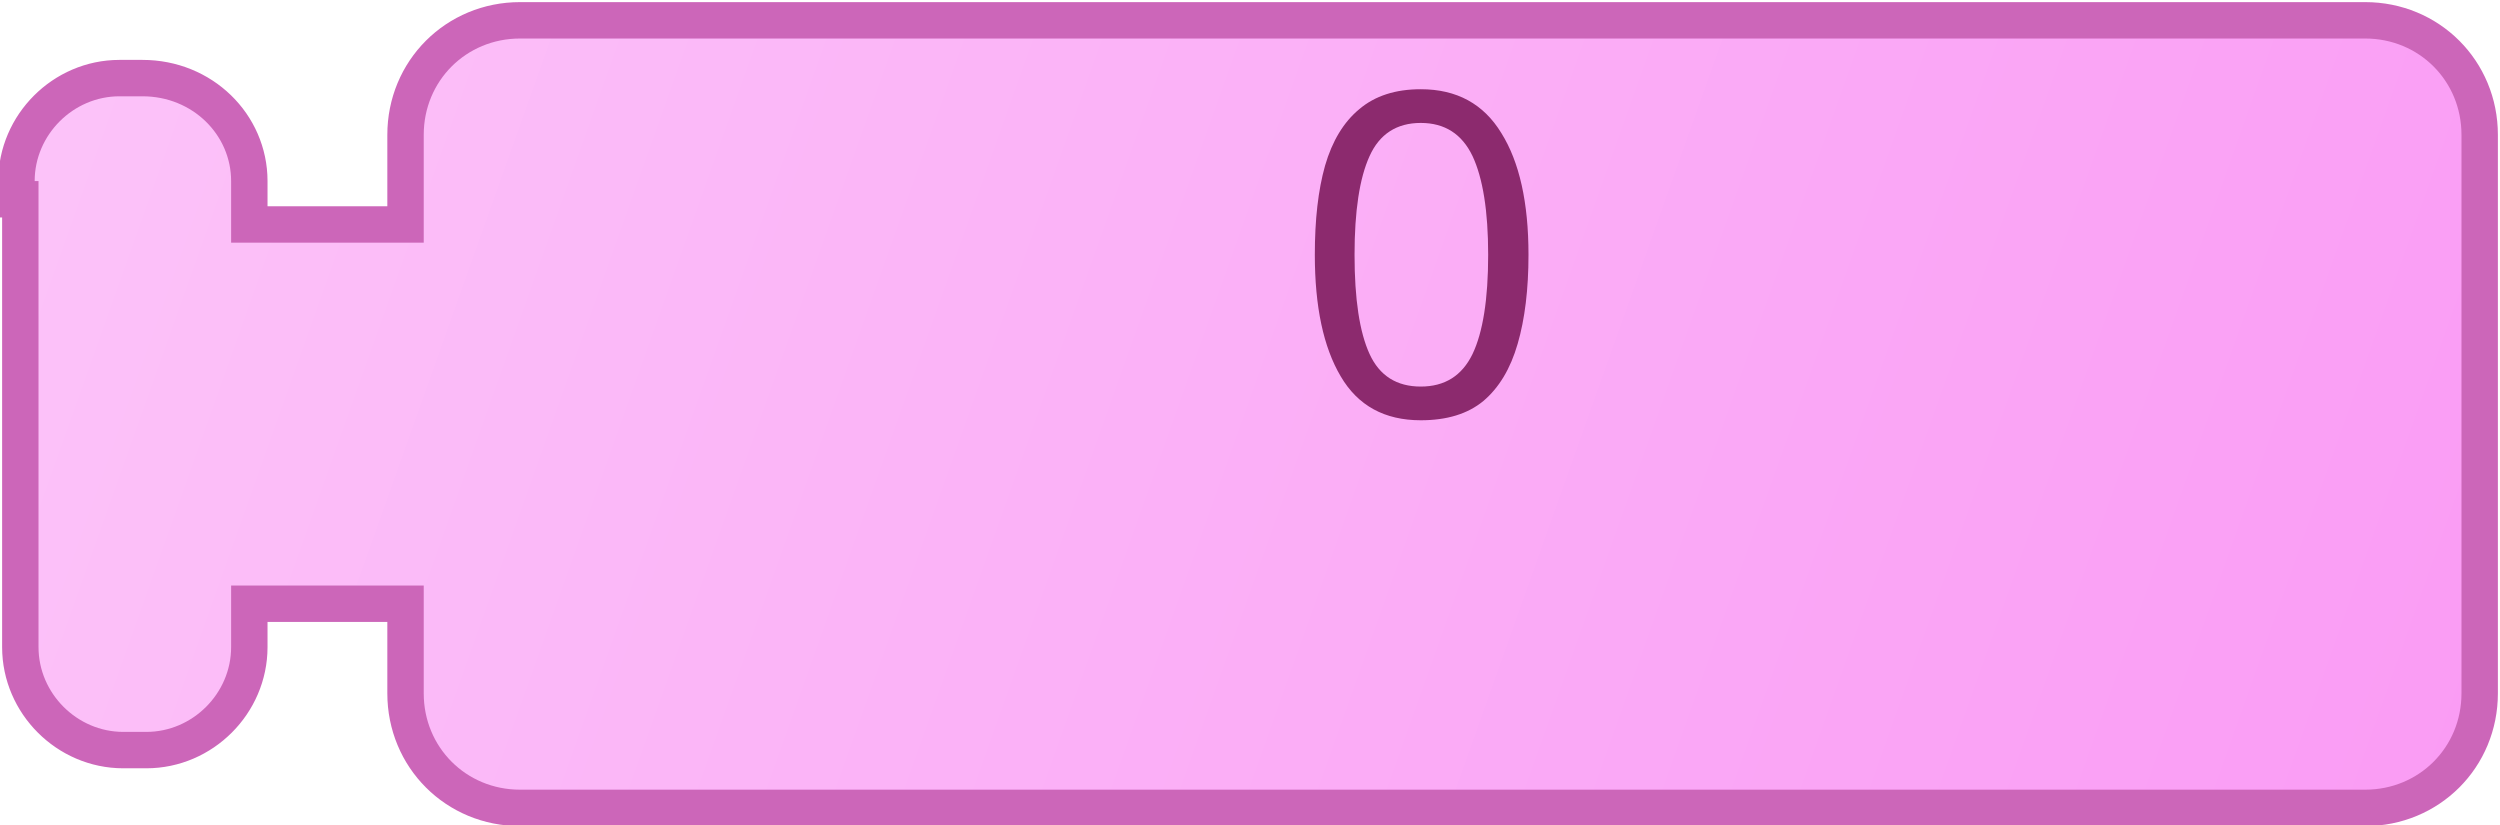
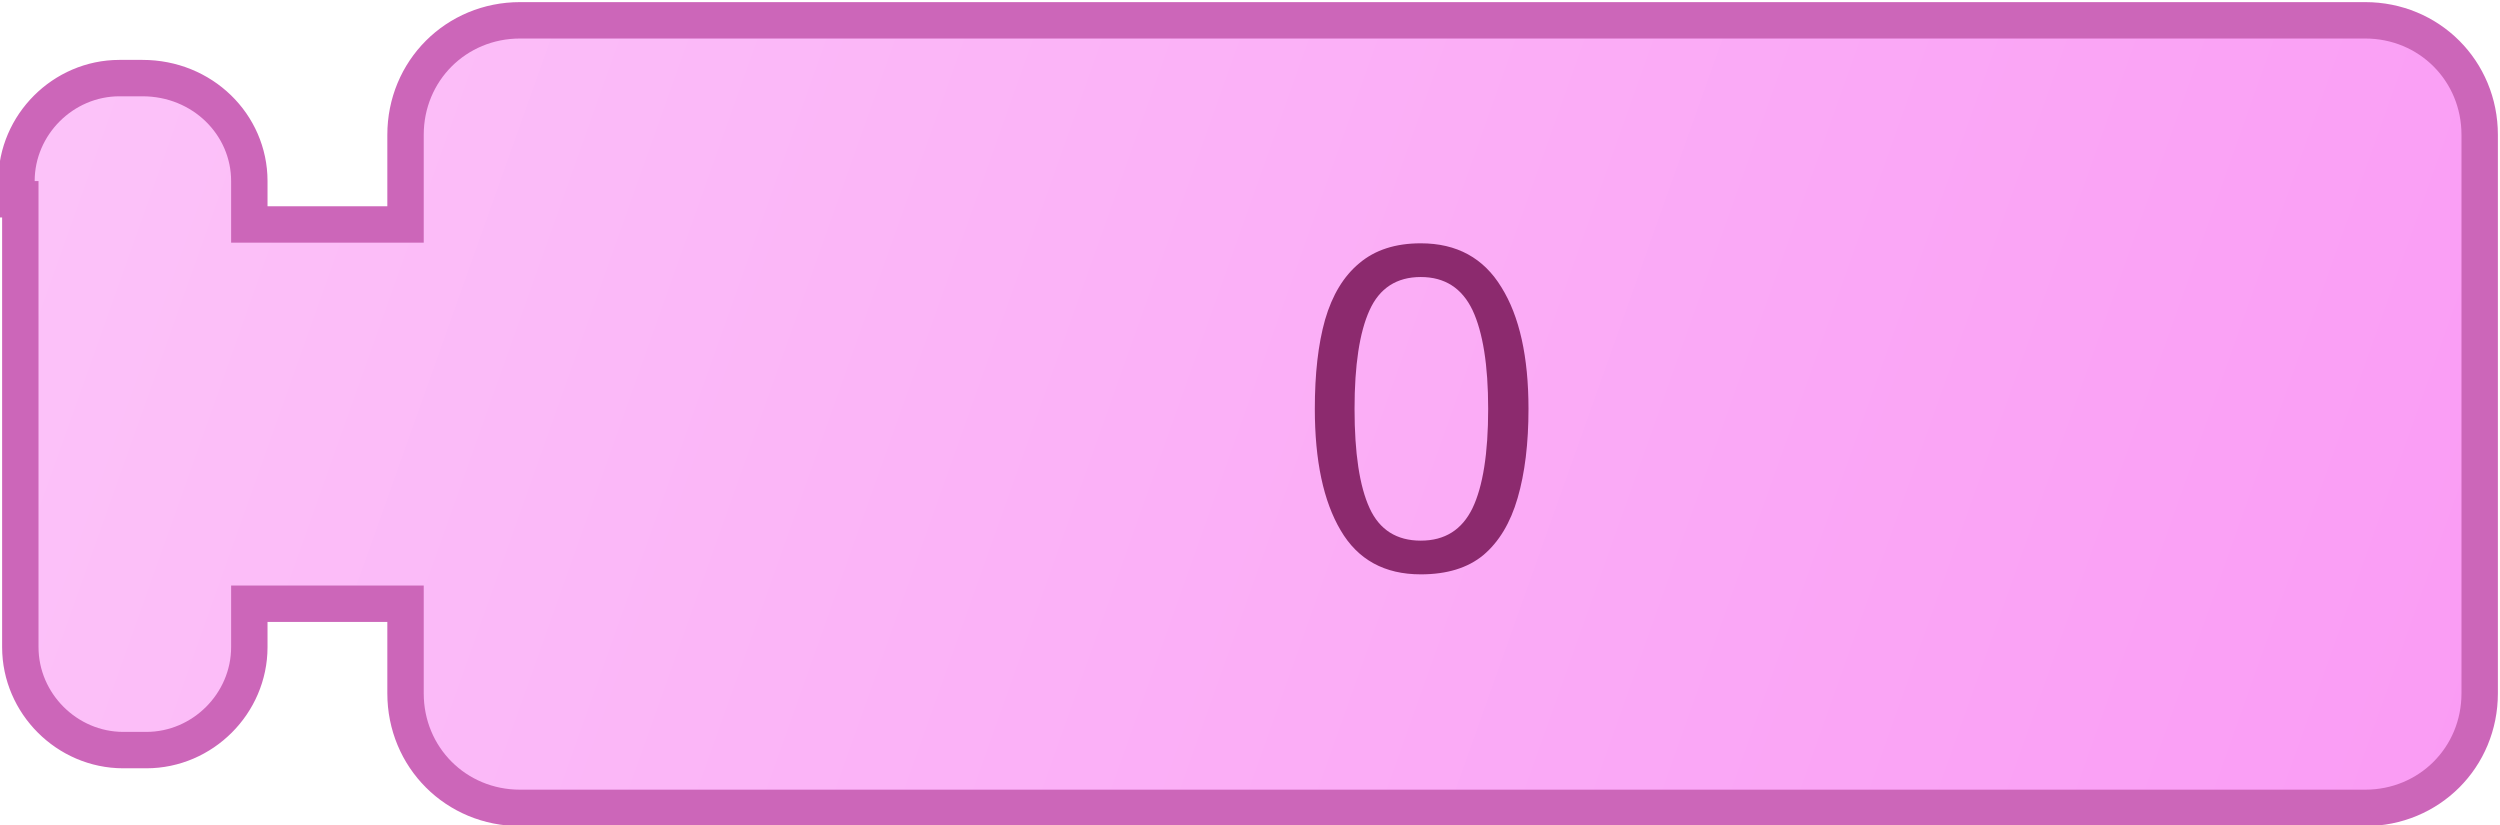
<svg xmlns="http://www.w3.org/2000/svg" version="1.1" id="Layer_1" x="0px" y="0px" width="64.9px" height="21.4px" viewBox="0 0 64.9 21.4" enable-background="new 0 0 64.9 21.4" xml:space="preserve">
-   <g transform="matrix(1 0 0 1 0 0)">
-     <g transform="matrix( 1 0 0 1 0 0)">
-       <path fill="none" stroke="#CC66B9" stroke-width="1.89" stroke-miterlimit="10" d="M0.9,4.7c0-1.2,1-2.2,2.2-2.2h0.6    C5,2.5,6,3.5,6,4.7v1.6h5V3.5C11,2.1,12.1,1,13.5,1h47.9c1.4,0,2.5,1.1,2.5,2.5V18c0,1.4-1.1,2.5-2.5,2.5H13.5    c-1.4,0-2.5-1.1-2.5-2.5v-2.8H6v1.6C6,18,5,19,3.8,19H3.2C2,19,1,18,1,16.8V4.7H0.9z" />
+   <defs id="defs20" />
+   <g transform="matrix(1 0 0 1 0 0)" id="g15">
+     <g transform="matrix( 1 0 0 1 0 0)" id="g13">
+       <path fill="none" stroke="#CC66B9" stroke-width="1.89" stroke-miterlimit="10" d="M0.9,4.7c0-1.2,1-2.2,2.2-2.2h0.6    C5,2.5,6,3.5,6,4.7v1.6h5V3.5C11,2.1,12.1,1,13.5,1h47.9c1.4,0,2.5,1.1,2.5,2.5V18c0,1.4-1.1,2.5-2.5,2.5H13.5    c-1.4,0-2.5-1.1-2.5-2.5v-2.8H6v1.6C6,18,5,19,3.8,19H3.2C2,19,1,18,1,16.8V4.7H0.9z" id="path2" />
      <linearGradient id="SVGID_1_" gradientUnits="userSpaceOnUse" x1="-1.455573e-02" y1="587.777" x2="80.985" y2="616.577" gradientTransform="matrix(1 0 0 1 0 -589.28)">
-         <stop offset="0" style="stop-color:#FCC4F9" />
-         <stop offset="1" style="stop-color:#F991F3" />
+         <stop offset="0" style="stop-color:#FCC4F9" id="stop4" />
+         <stop offset="1" style="stop-color:#F991F3" id="stop6" />
      </linearGradient>
-       <path fill="url(#SVGID_1_)" d="M0.9,4.7c0-1.2,1-2.2,2.2-2.2h0.6C5,2.5,6,3.5,6,4.7v1.6h5V3.5C11,2.1,12.1,1,13.5,1h47.9    c1.4,0,2.5,1.1,2.5,2.5V18c0,1.4-1.1,2.5-2.5,2.5H13.5c-1.4,0-2.5-1.1-2.5-2.5v-2.8H6v1.6C6,18,5,19,3.8,19H3.2C2,19,1,18,1,16.8    V4.7H0.9z" />
-       <text x="36.9px" y="10.8px" alignment-baseline="middle" text-anchor="middle" fill="#8c2a6e" font-family="Verdana" font-size="11.7px">0</text>
+       <path fill="url(#SVGID_1_)" d="M0.9,4.7c0-1.2,1-2.2,2.2-2.2h0.6C5,2.5,6,3.5,6,4.7v1.6h5V3.5C11,2.1,12.1,1,13.5,1h47.9    c1.4,0,2.5,1.1,2.5,2.5V18c0,1.4-1.1,2.5-2.5,2.5H13.5c-1.4,0-2.5-1.1-2.5-2.5v-2.8H6v1.6C6,18,5,19,3.8,19H3.2C2,19,1,18,1,16.8    V4.7H0.9z" id="path9" />
+       <text x="36.9" y="14.8" alignment-baseline="middle" text-anchor="middle" fill="#8c2a6e" font-family="Verdana" font-size="11.7px" id="text11">0</text>
    </g>
  </g>
</svg>
